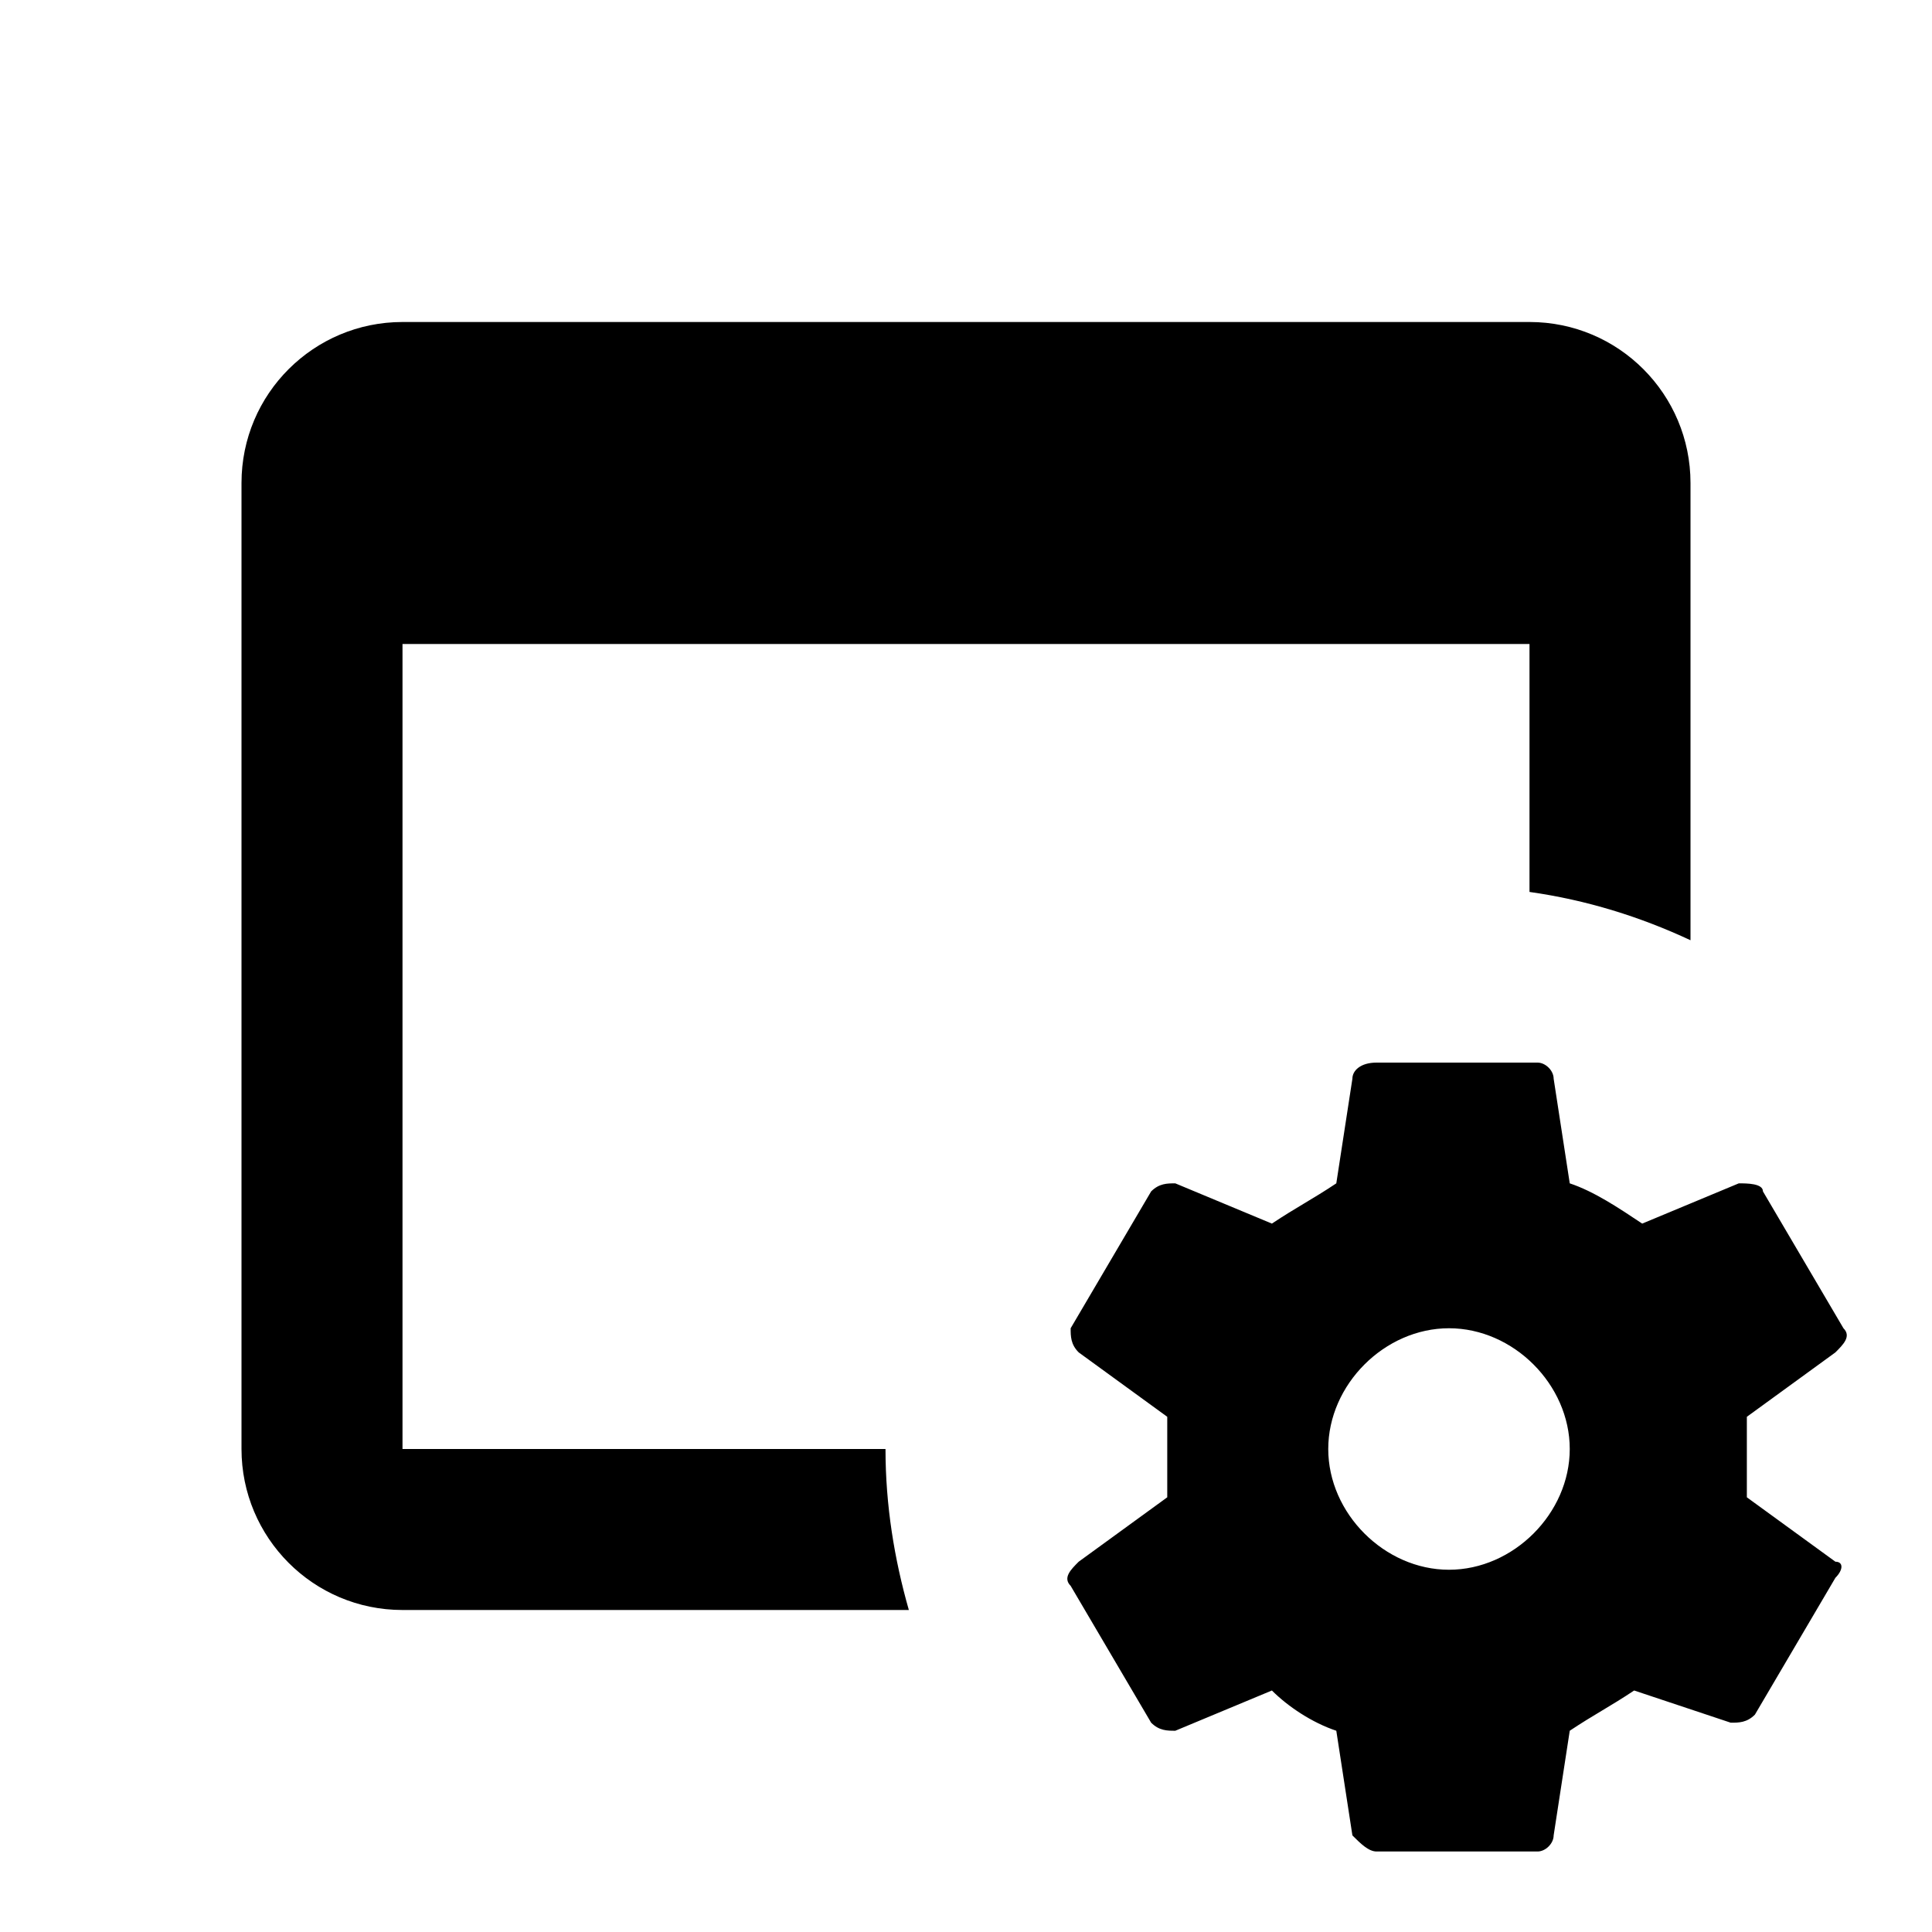
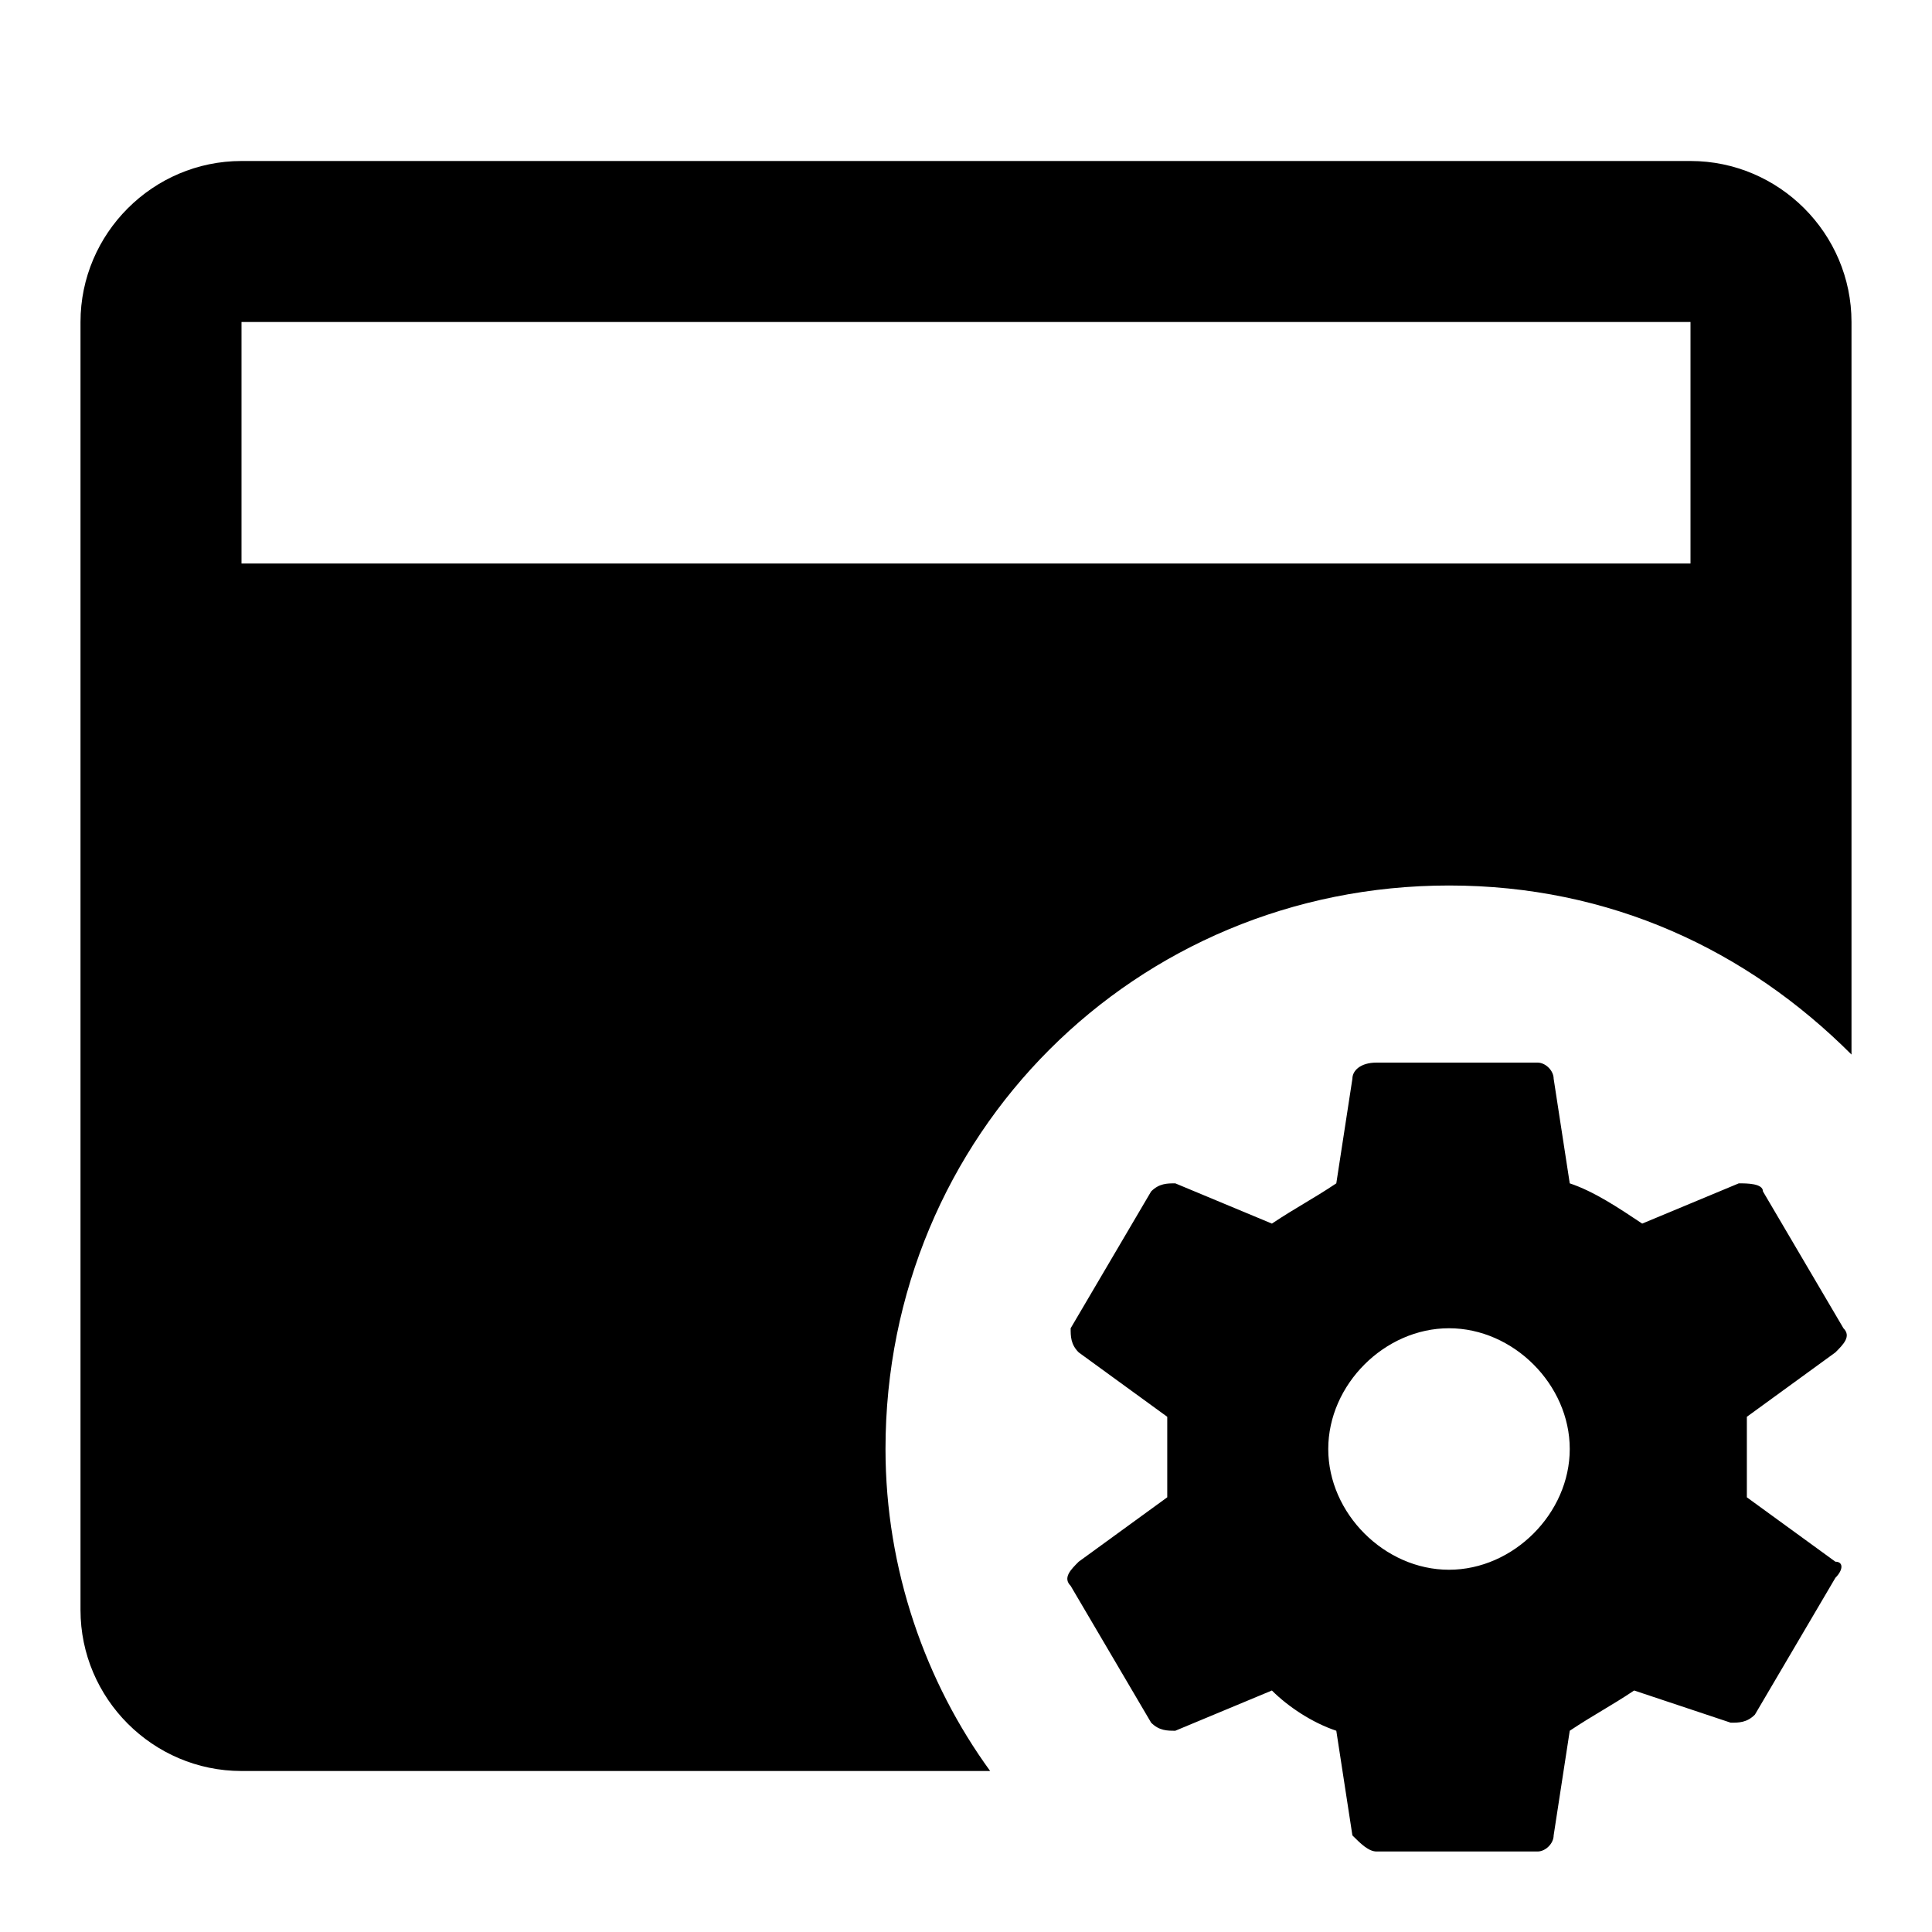
<svg xmlns="http://www.w3.org/2000/svg" width="24" height="24">
-   <path d="M21.7 18.6V17.6L22.8 16.8C22.9 16.7 23 16.6 22.9 16.5L21.9 14.8C21.9 14.7 21.7 14.7 21.6 14.7L20.4 15.2C20.1 15 19.8 14.8 19.5 14.7L19.3 13.4C19.3 13.3 19.2 13.2 19.1 13.2H17.1C16.9 13.2 16.8 13.3 16.8 13.4L16.6 14.7C16.3 14.9 16.1 15 15.8 15.2L14.6 14.7C14.5 14.7 14.4 14.7 14.3 14.8L13.3 16.5C13.3 16.6 13.3 16.7 13.4 16.8L14.5 17.6V18.6L13.4 19.4C13.3 19.5 13.2 19.6 13.3 19.7L14.3 21.4C14.4 21.5 14.5 21.5 14.6 21.5L15.8 21C16 21.2 16.3 21.4 16.6 21.5L16.8 22.8C16.9 22.9 17 23 17.1 23H19.1C19.2 23 19.3 22.9 19.3 22.8L19.5 21.5C19.8 21.3 20 21.2 20.3 21L21.5 21.4C21.6 21.4 21.7 21.4 21.8 21.3L22.8 19.6C22.9 19.5 22.9 19.4 22.8 19.4L21.7 18.6M18 19.5C17.2 19.5 16.5 18.8 16.5 18S17.2 16.5 18 16.5 19.5 17.2 19.5 18 18.8 19.5 18 19.5M11.29 20H5C3.89 20 3 19.1 3 18V6C3 4.89 3.9 4 5 4H19C20.11 4 21 4.9 21 6V11.68C20.38 11.39 19.71 11.18 19 11.08V8H5V18H11C11 18.7 11.11 19.37 11.29 20Z" />
+   <path d="M21.7 18.6V17.6L22.8 16.8C22.9 16.7 23 16.6 22.9 16.5L21.9 14.8C21.9 14.7 21.7 14.7 21.6 14.7L20.4 15.2C20.1 15 19.8 14.8 19.5 14.7L19.3 13.4C19.3 13.3 19.2 13.2 19.1 13.2H17.1C16.9 13.2 16.8 13.3 16.8 13.4L16.6 14.7C16.3 14.9 16.1 15 15.8 15.2L14.6 14.7C14.5 14.7 14.4 14.7 14.3 14.8L13.3 16.5C13.3 16.6 13.3 16.7 13.4 16.8L14.5 17.6V18.6L13.4 19.4C13.3 19.5 13.2 19.6 13.3 19.7L14.3 21.4C14.4 21.5 14.5 21.5 14.6 21.5L15.8 21C16 21.2 16.3 21.4 16.6 21.5L16.8 22.8C16.9 22.9 17 23 17.1 23H19.1C19.2 23 19.3 22.9 19.3 22.8L19.5 21.5C19.8 21.3 20 21.2 20.3 21L21.5 21.4C21.6 21.4 21.7 21.4 21.8 21.3L22.8 19.6C22.9 19.5 22.9 19.4 22.8 19.4L21.7 18.6M18 19.5C17.2 19.5 16.5 18.8 16.5 18S17.2 16.5 18 16.5 19.5 17.2 19.5 18 18.8 19.5 18 19.5M11 18C11 14.1 14.1 11 18 11C20 11 21.7 11.8 23 13.1V4C23 2.9 22.1 2 21 2H3C1.9 2 1 2.9 1 4V20C1 21.1 1.9 22 3 22H12.3C11.5 20.9 11 19.5 11 18M3 4H21V7H3V4Z" />
</svg>
